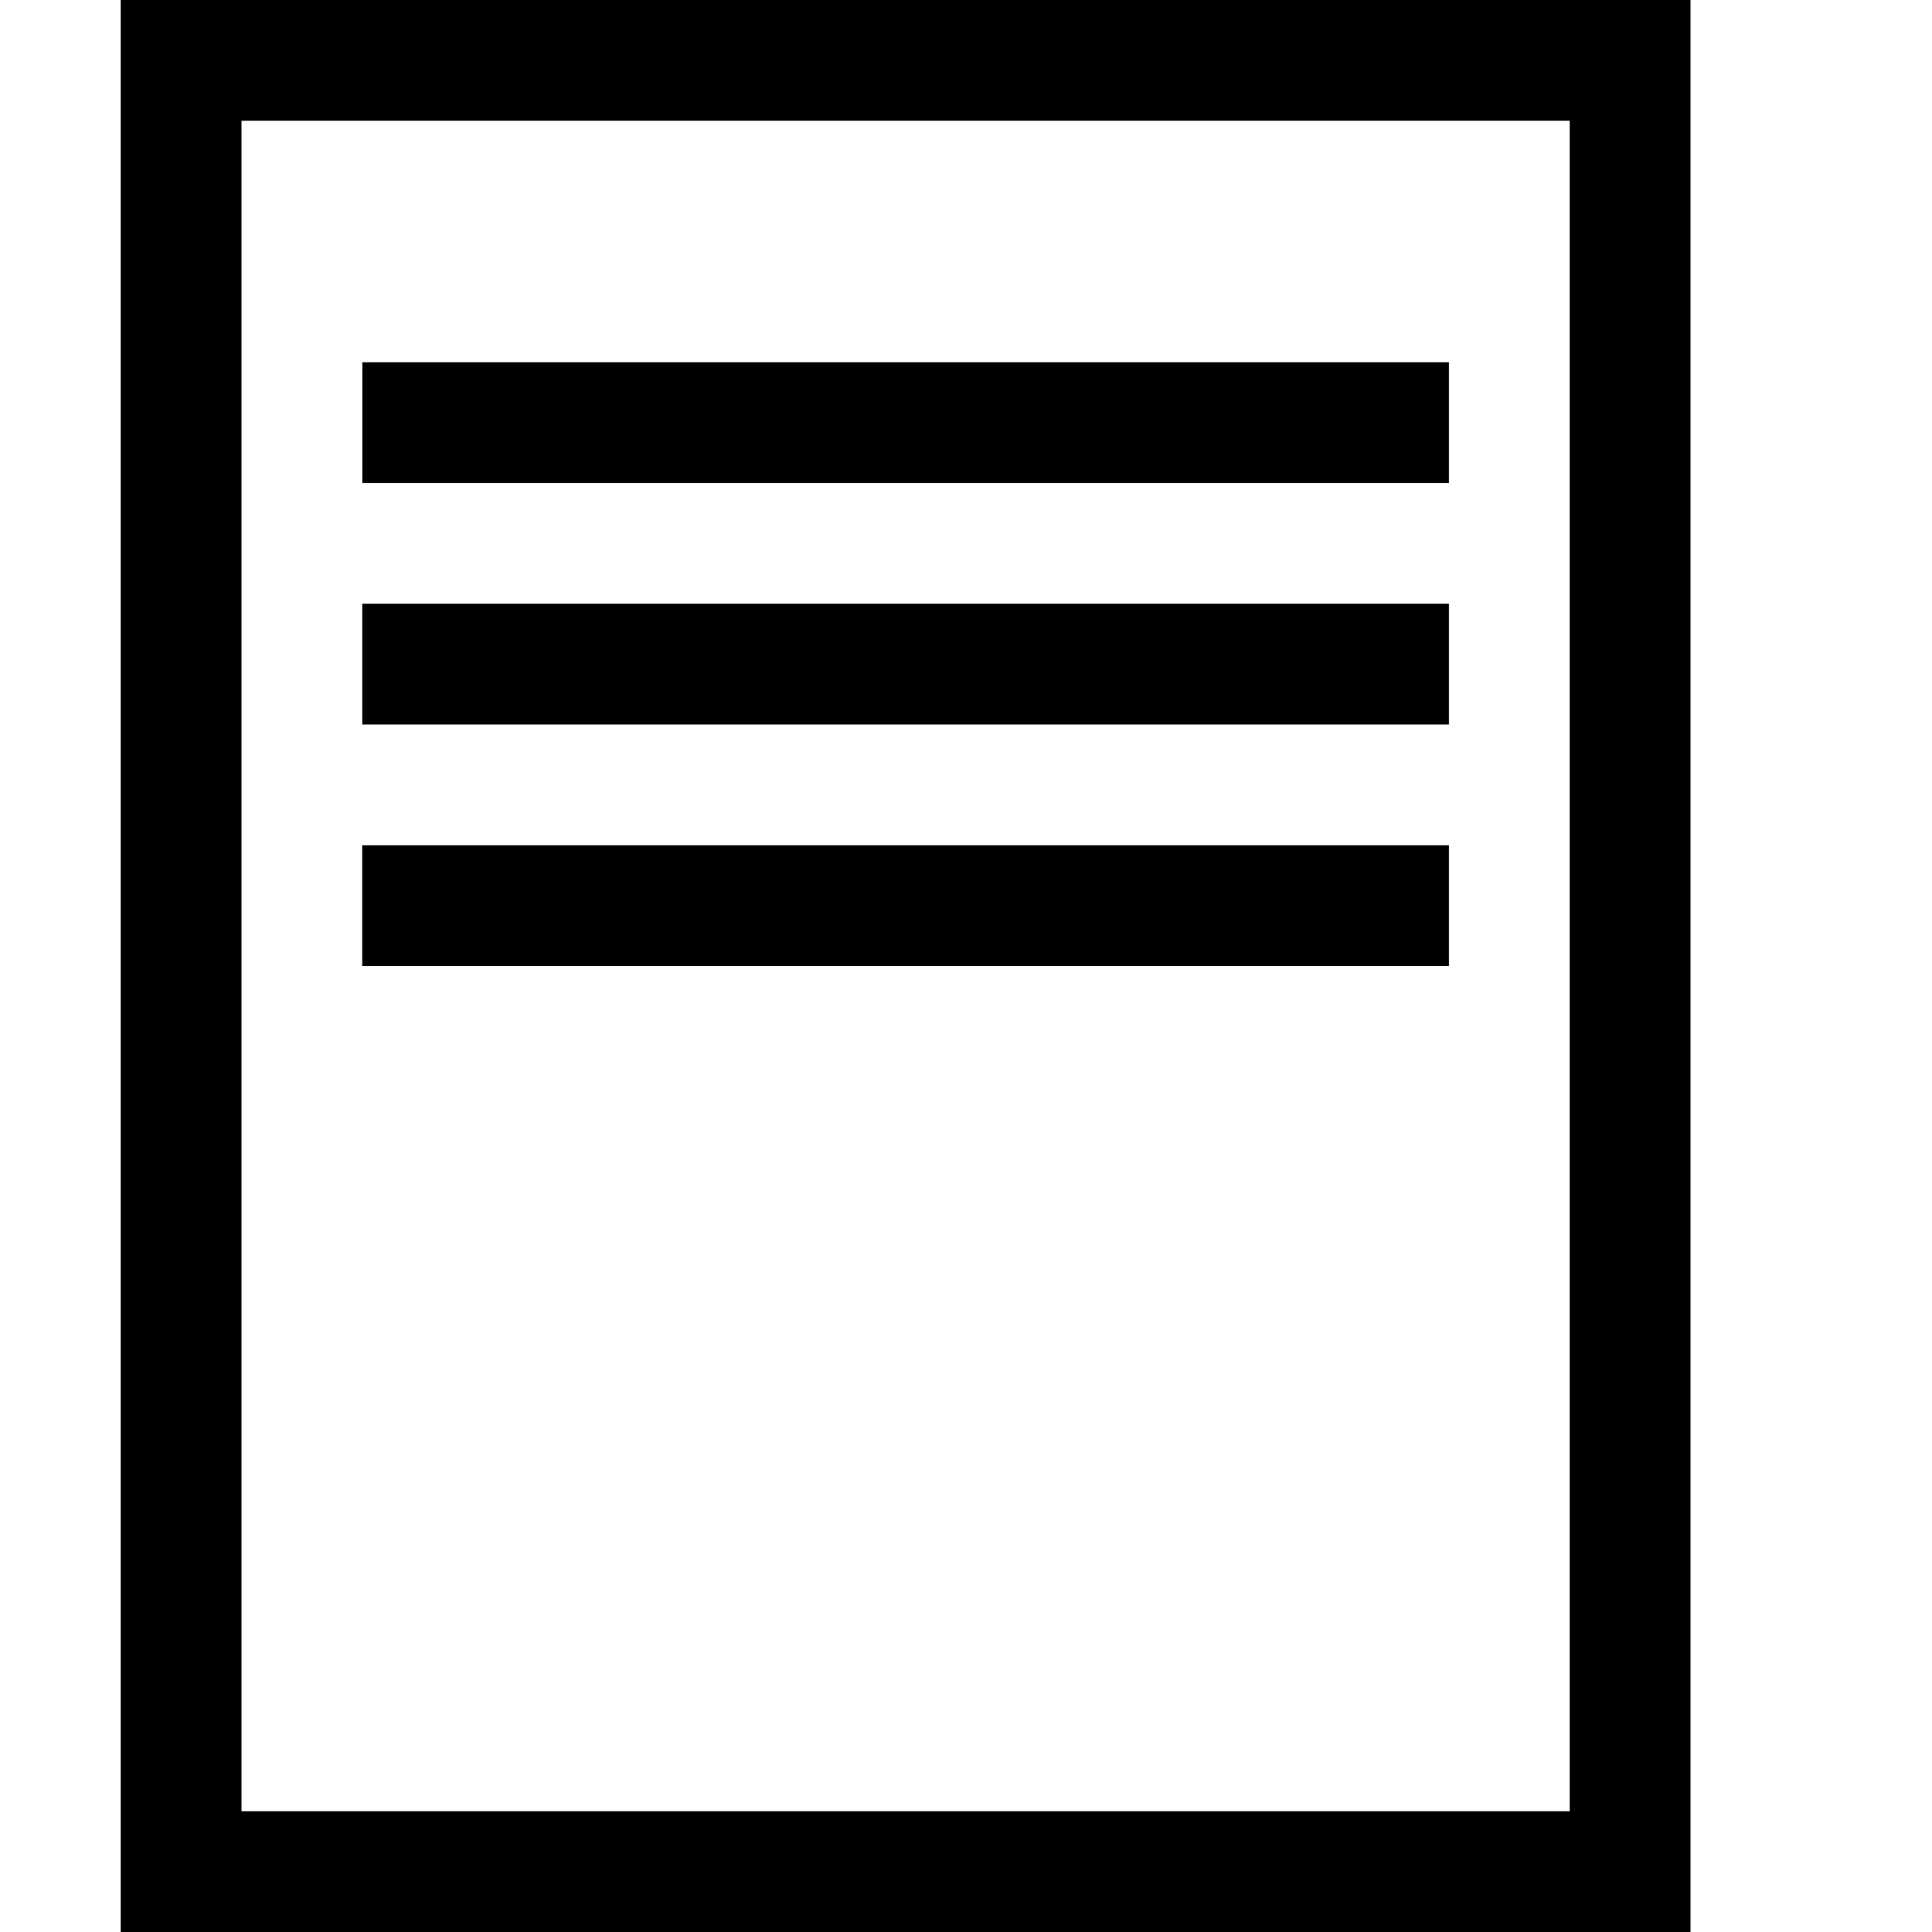
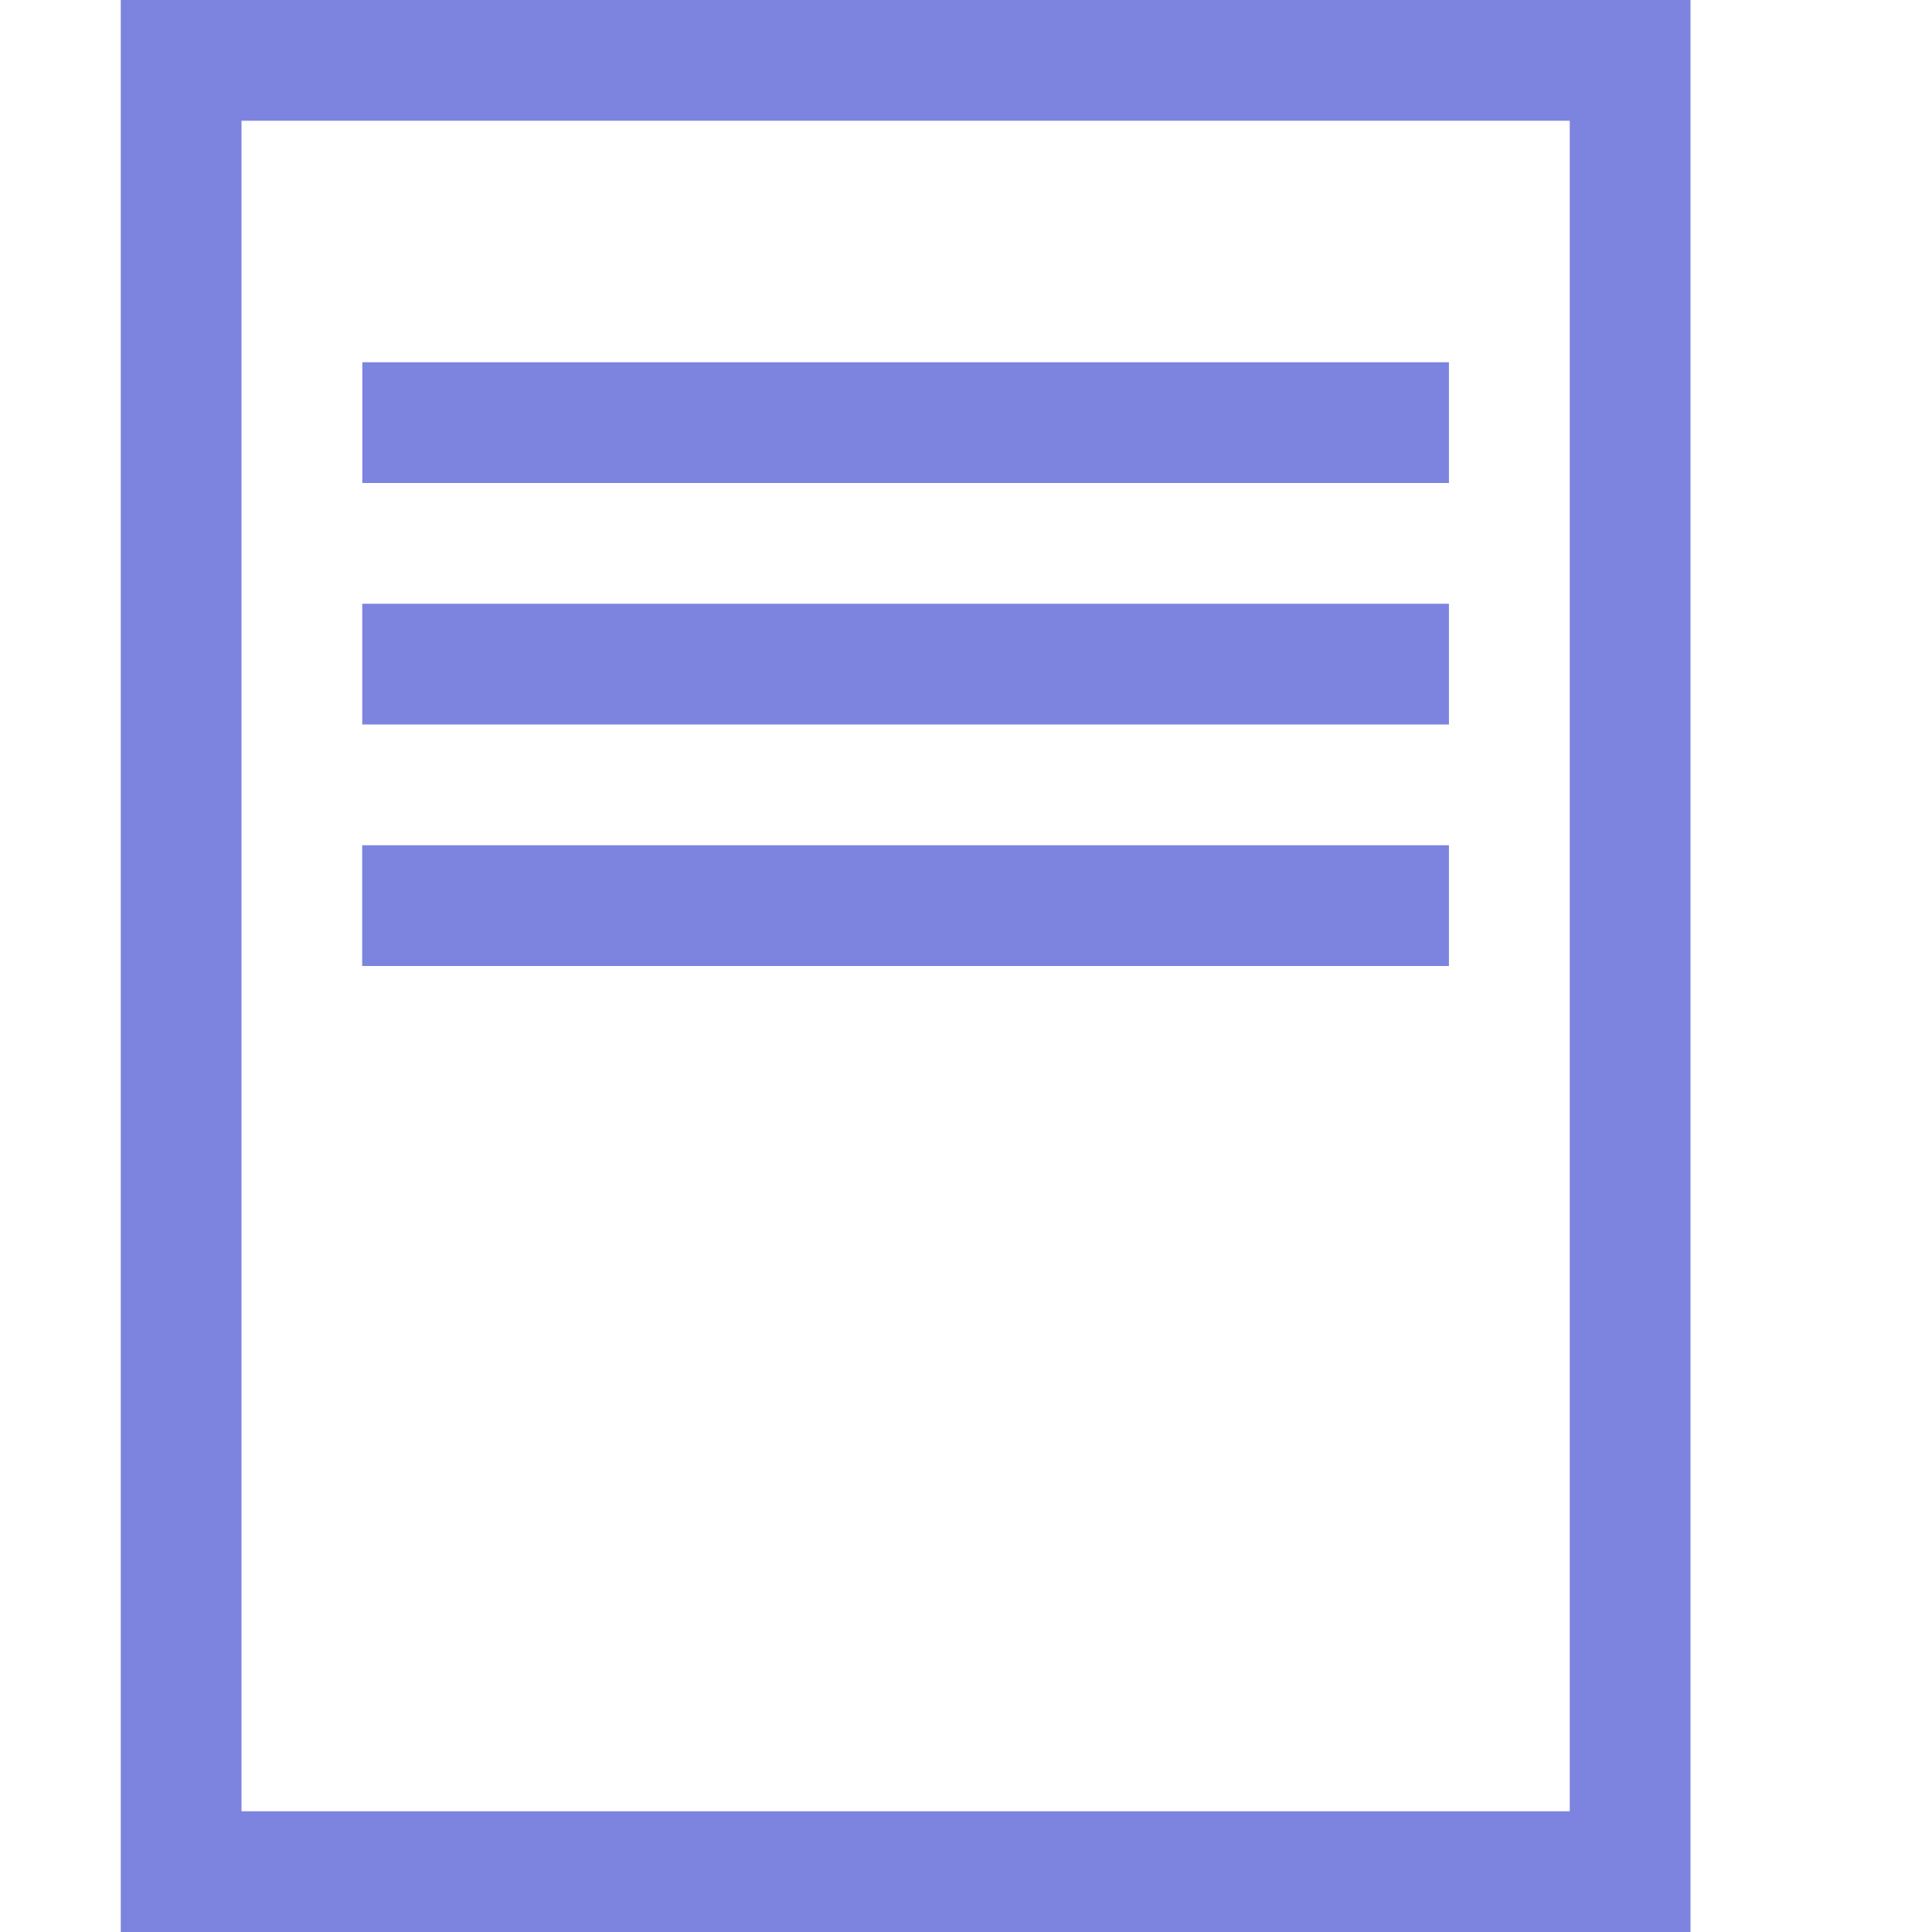
- <svg xmlns="http://www.w3.org/2000/svg" x="0px" y="0px" width="96px" height="96px" viewBox="0 0 32 32">
-   <path fill="currentColor" d="M5.999,14h18v2h-18V14z M6.001,8h17.998V6H6.001V8z M6,12h17.999v-2H6V12z M2,0h26v32H2V0z M4,30h22V2H4V30z " />
+ <svg xmlns="http://www.w3.org/2000/svg" viewBox="0 0 32 32" fill="#7d84df">
+   <path d="M5.999,14h18v2h-18V14z M6.001,8h17.998V6H6.001V8z M6,12h17.999v-2H6V12z M2,0h26v32H2V0z M4,30h22V2H4V30z" />
</svg>
